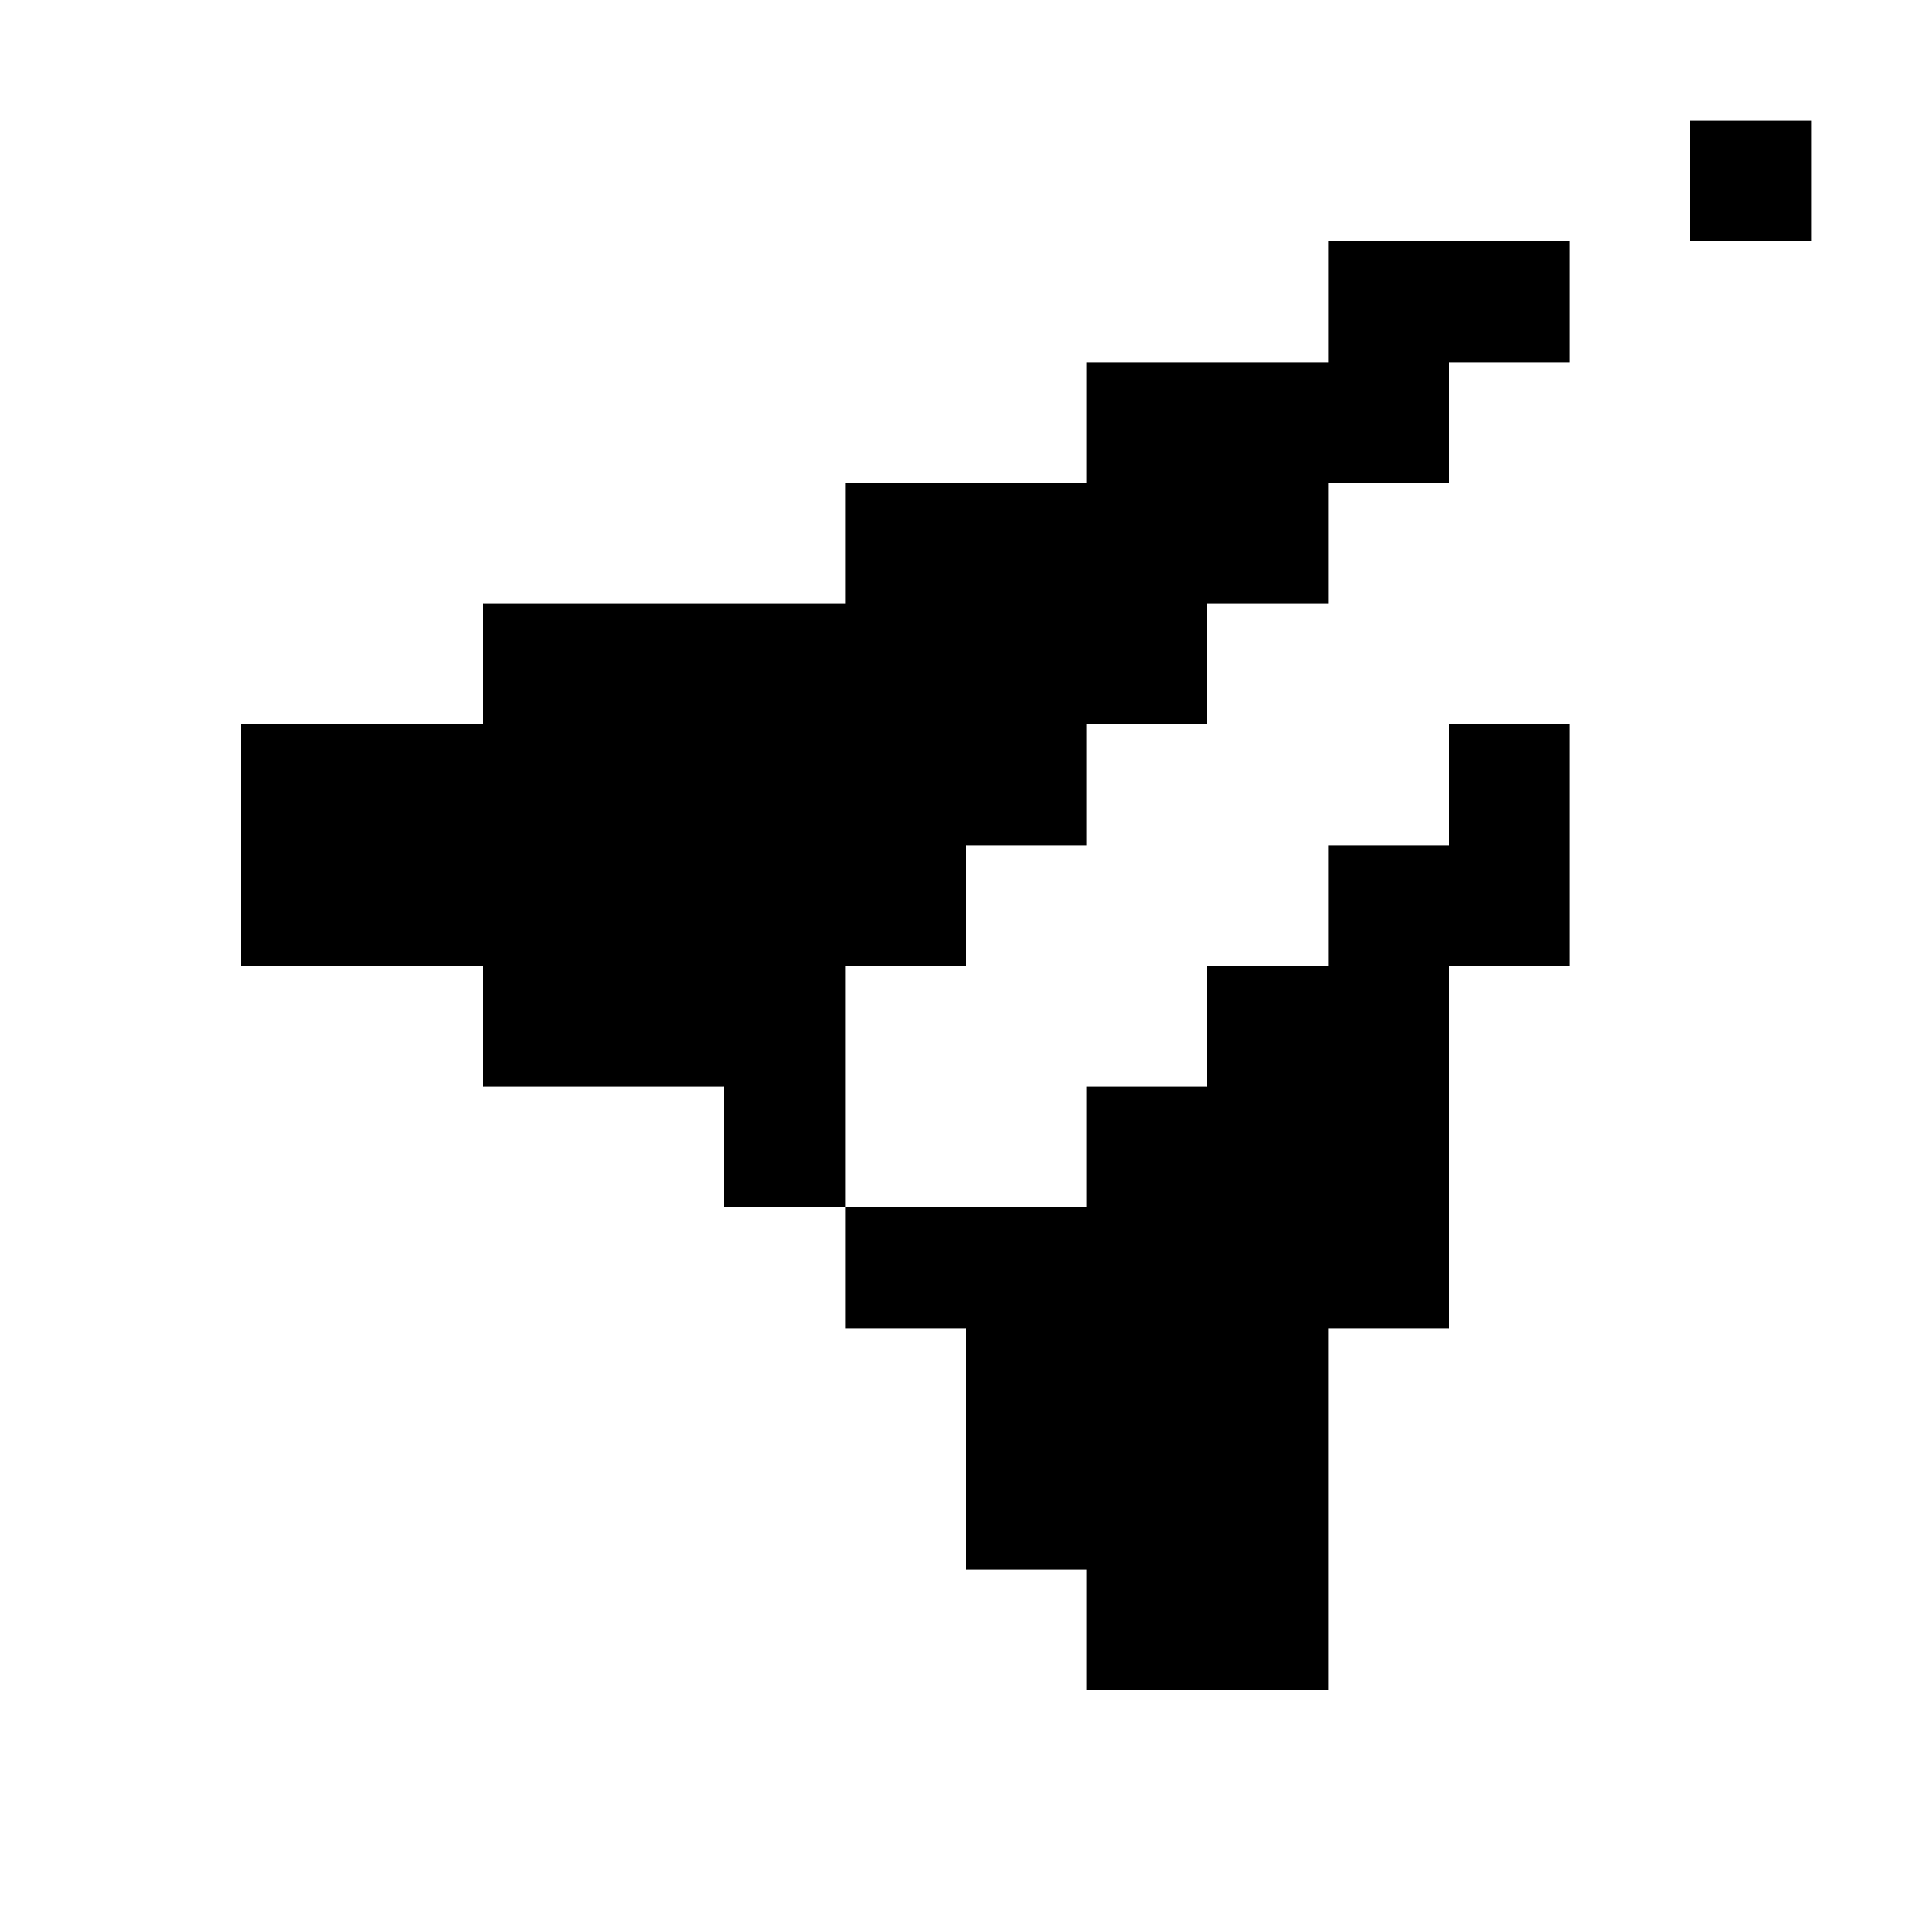
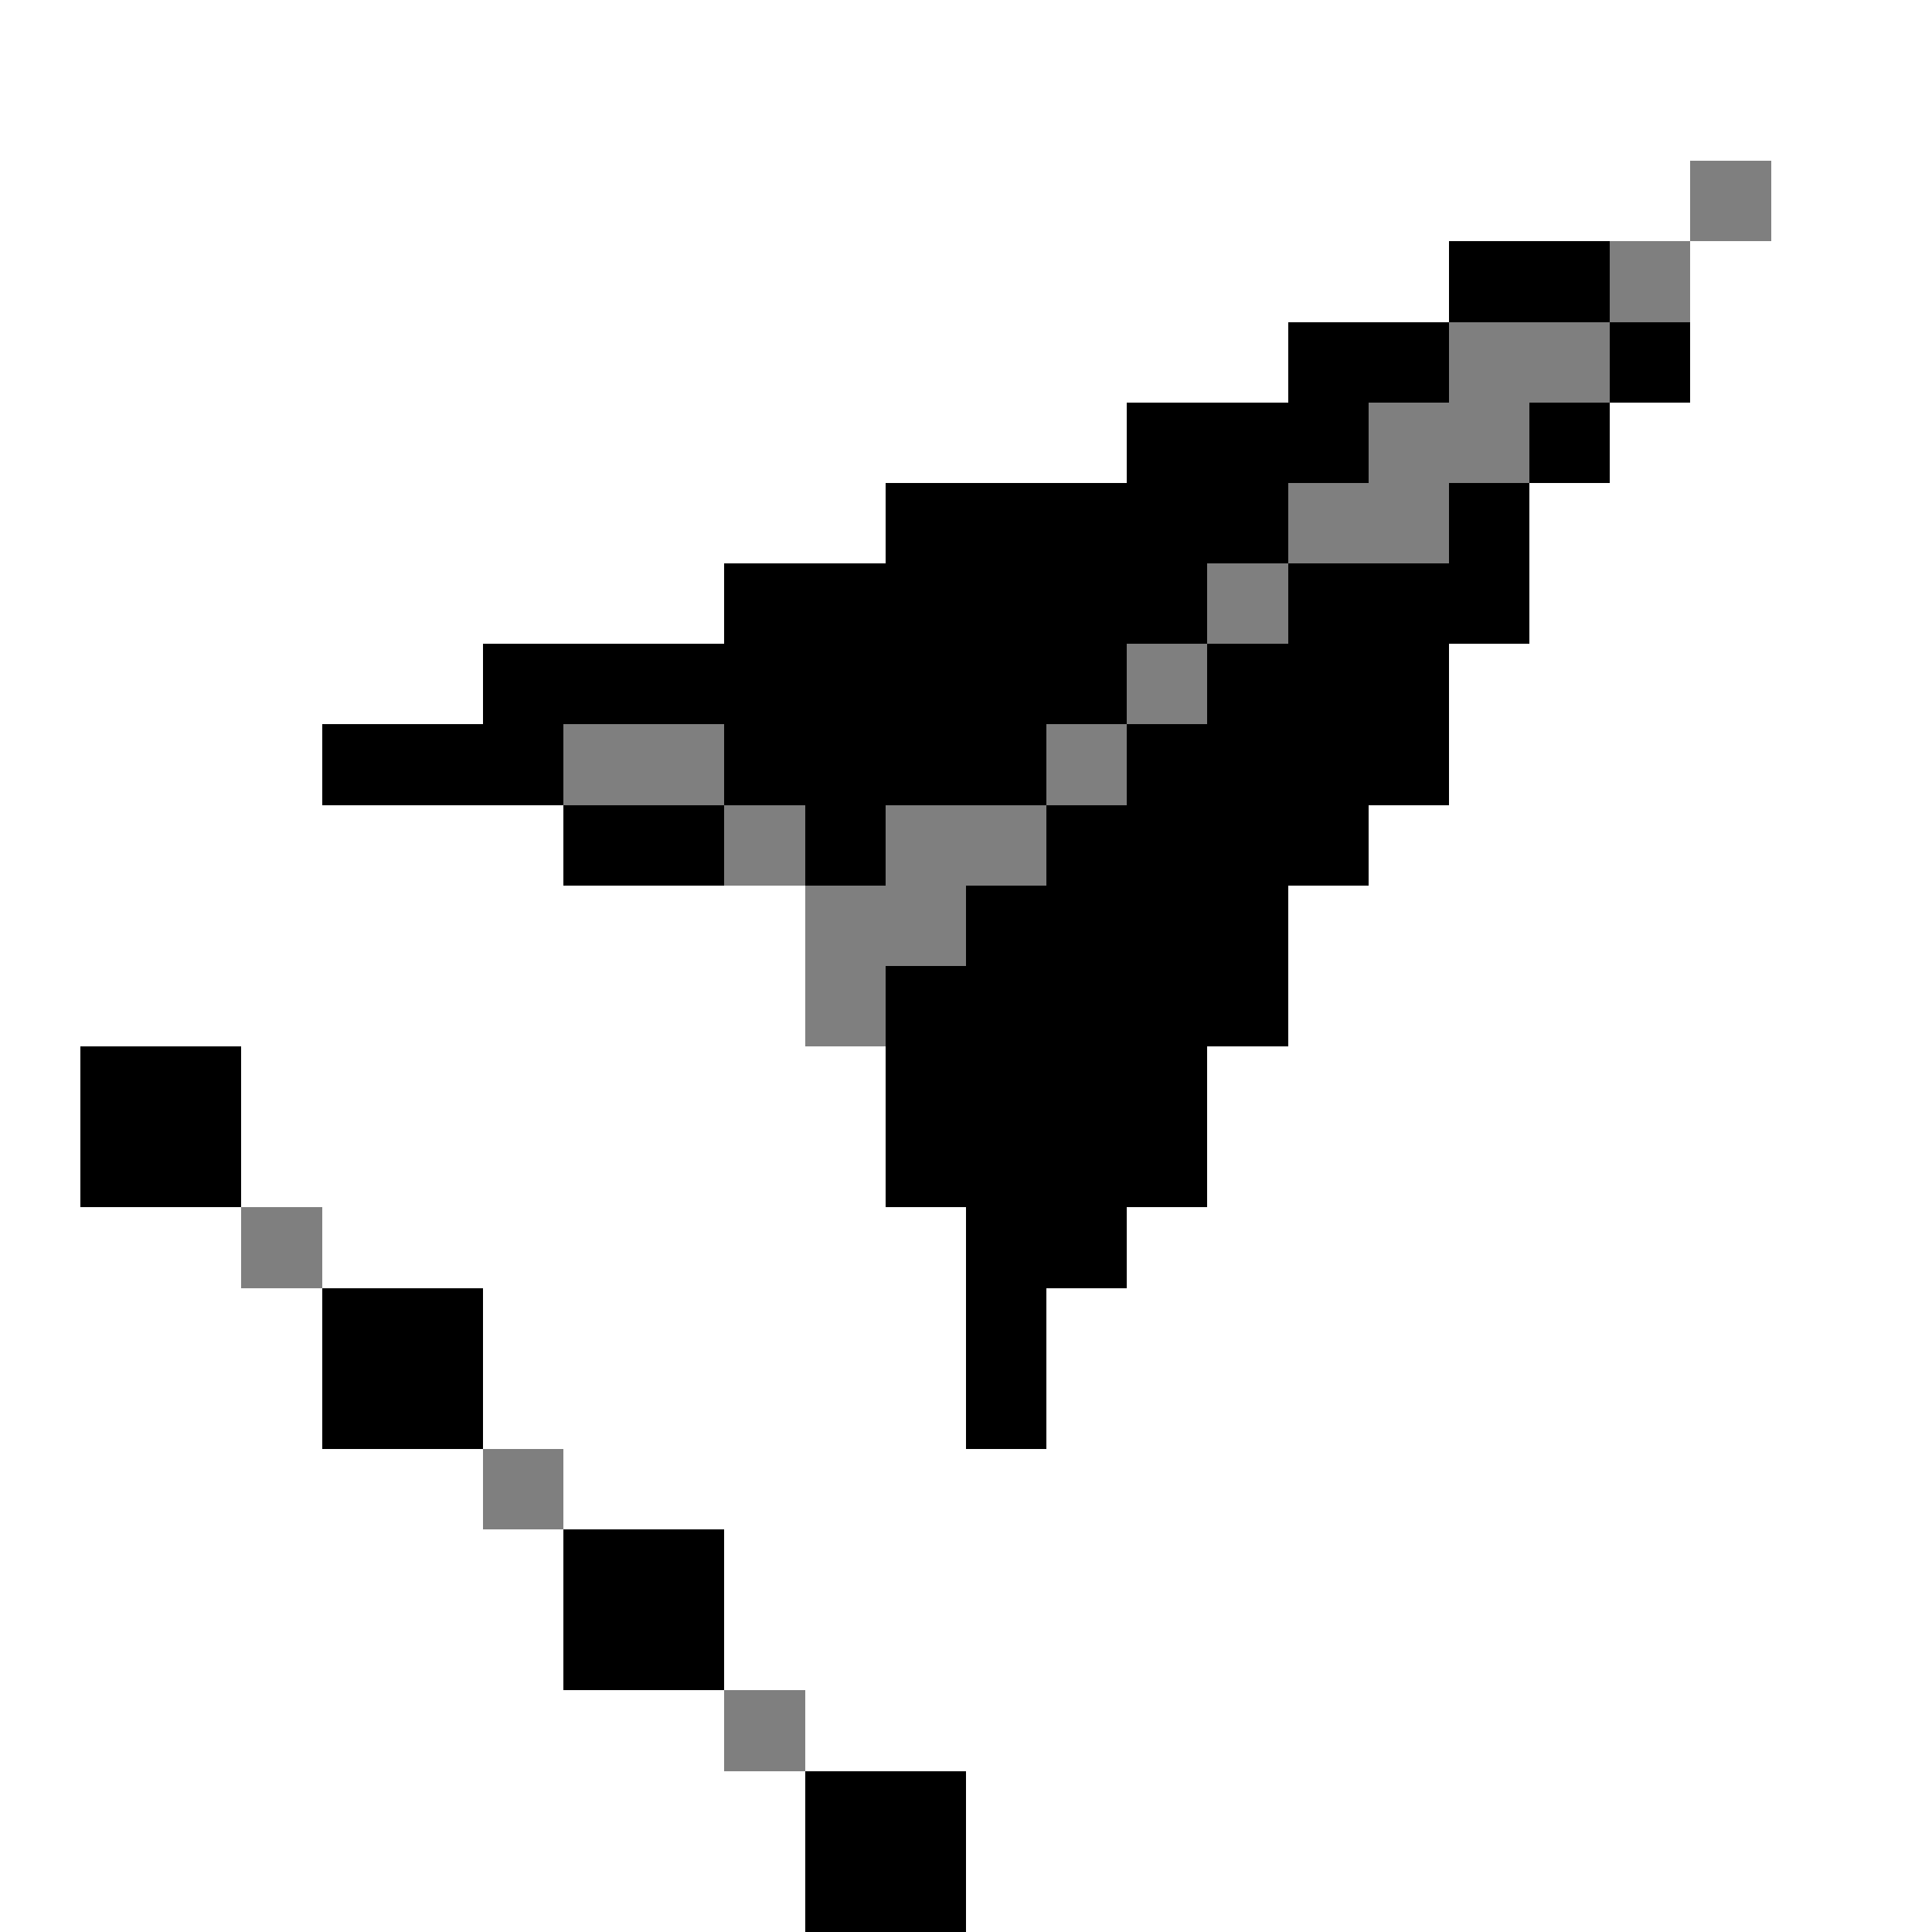
- <svg xmlns="http://www.w3.org/2000/svg" width="16" height="16" viewBox="0 0 16 16" shape-rendering="crispEdges">
-   <path fill="currentColor" d="M14 1h1v1h-1zM11 2h2v1h-2zM9 3h3v1h-3zM7 4h4v1h-4zM4 5h6v1h-6zM2 6h7v1h-7zM12 6h1v1h-1zM2 7h6v1h-6zM11 7h2v1h-2zM4 8h3v1h-3zM10 8h2v1h-2zM6 9h1v1h-1zM9 9h3v1h-3zM7 10h5v1h-5zM8 11h3v1h-3zM8 12h3v1h-3zM9 13h2v1h-2z" />
+ <svg xmlns="http://www.w3.org/2000/svg" width="24" height="24" viewBox="0 0 24 24" shape-rendering="crispEdges">
+   <path fill="currentColor" d="M18 3h2v1h-2zM16 4h2v1h-2zM20 4h1v1h-1zM14 5h3v1h-3zM19 5h1v1h-1zM11 6h5v1h-5zM18 6h1v1h-1zM9 7h6v1h-6zM16 7h3v1h-3zM6 8h8v1h-8zM15 8h3v1h-3zM4 9h3v1h-3zM9 9h4v1h-4zM14 9h4v1h-4zM7 10h2v1h-2zM10 10h1v1h-1zM13 10h4v1h-4zM12 11h4v1h-4zM11 12h5v1h-5zM1 13h2v1h-2zM11 13h4v1h-4zM1 14h2v1h-2zM11 14h4v1h-4zM12 15h2v1h-2zM4 16h2v1h-2zM12 16h1v1h-1zM4 17h2v1h-2zM12 17h1v1h-1zM7 19h2v1h-2zM7 20h2v1h-2zM10 22h2v1h-2zM10 23h2v1h-2z" />
+   <path fill="currentColor" fill-opacity="0.5" d="M21 2h1v1h-1zM20 3h1v1h-1zM18 4h2v1h-2zM17 5h2v1h-2zM16 6h2v1h-2zM15 7h1v1h-1zM14 8h1v1h-1zM7 9h2v1h-2zM13 9h1v1h-1zM9 10h1v1h-1zM11 10h2v1h-2zM10 11h2v1h-2zM10 12h1v1h-1zM3 15h1v1h-1zM6 18h1v1h-1zM9 21h1v1h-1z" />
</svg>
